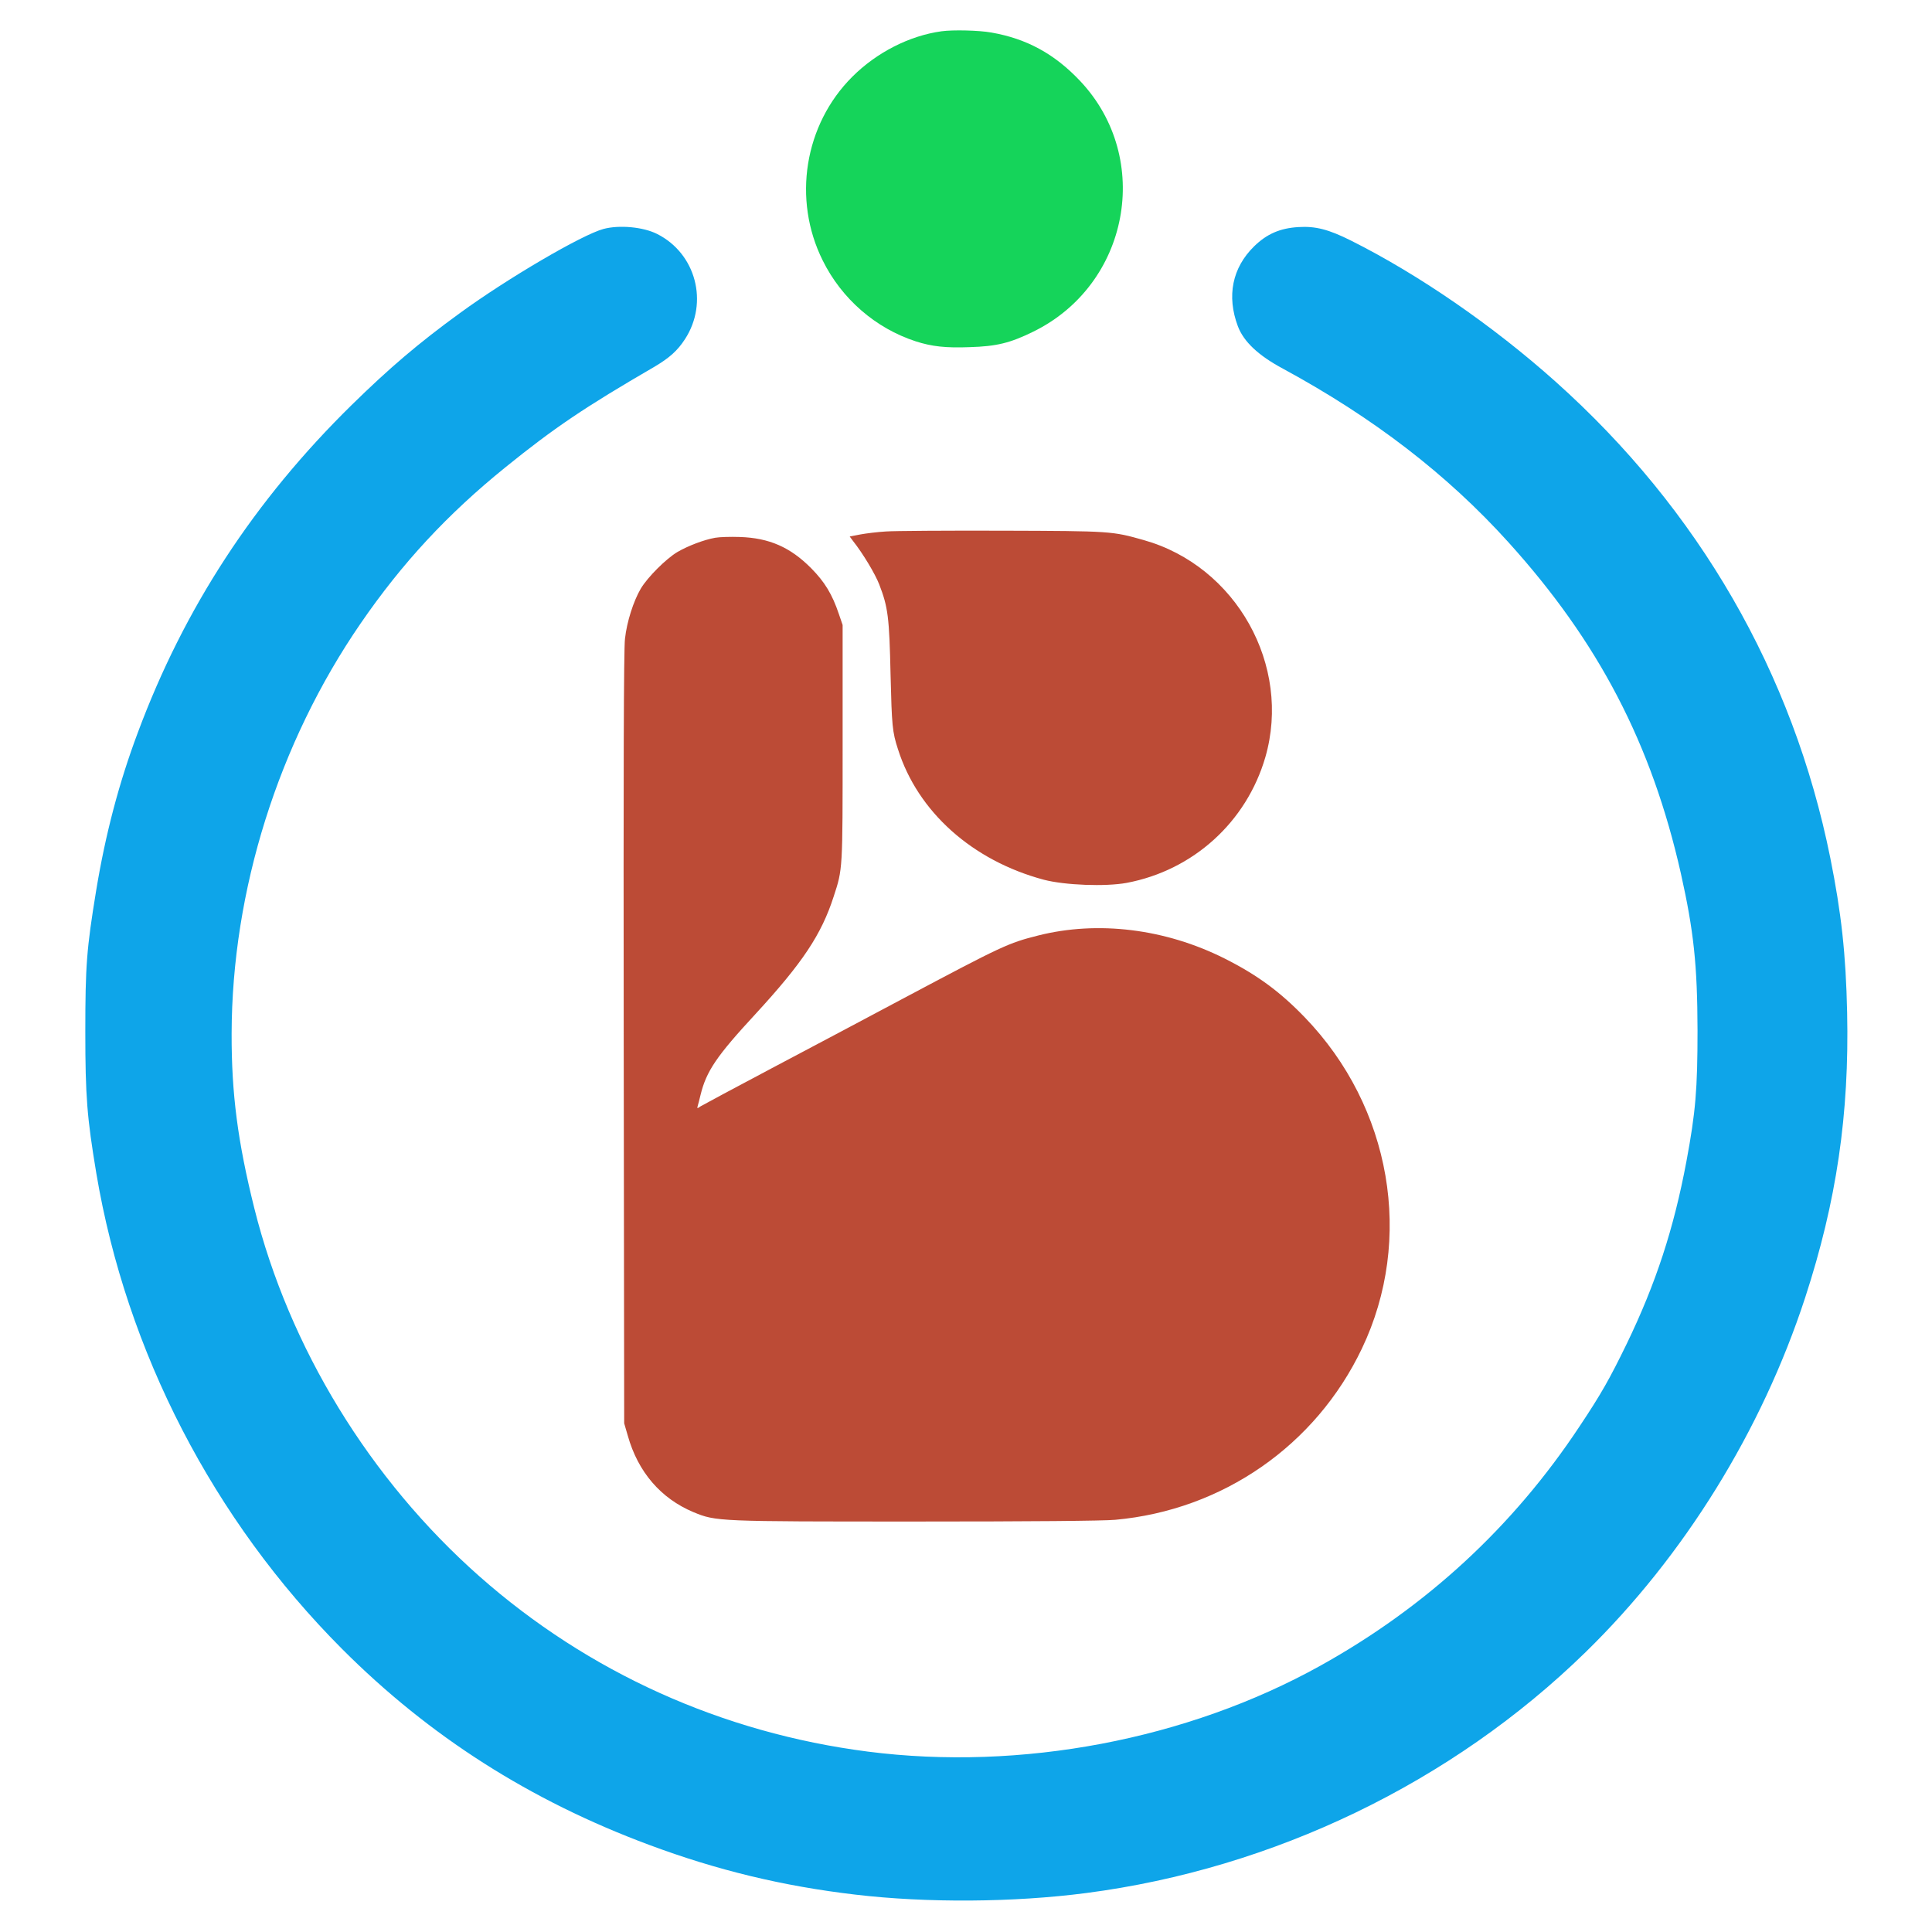
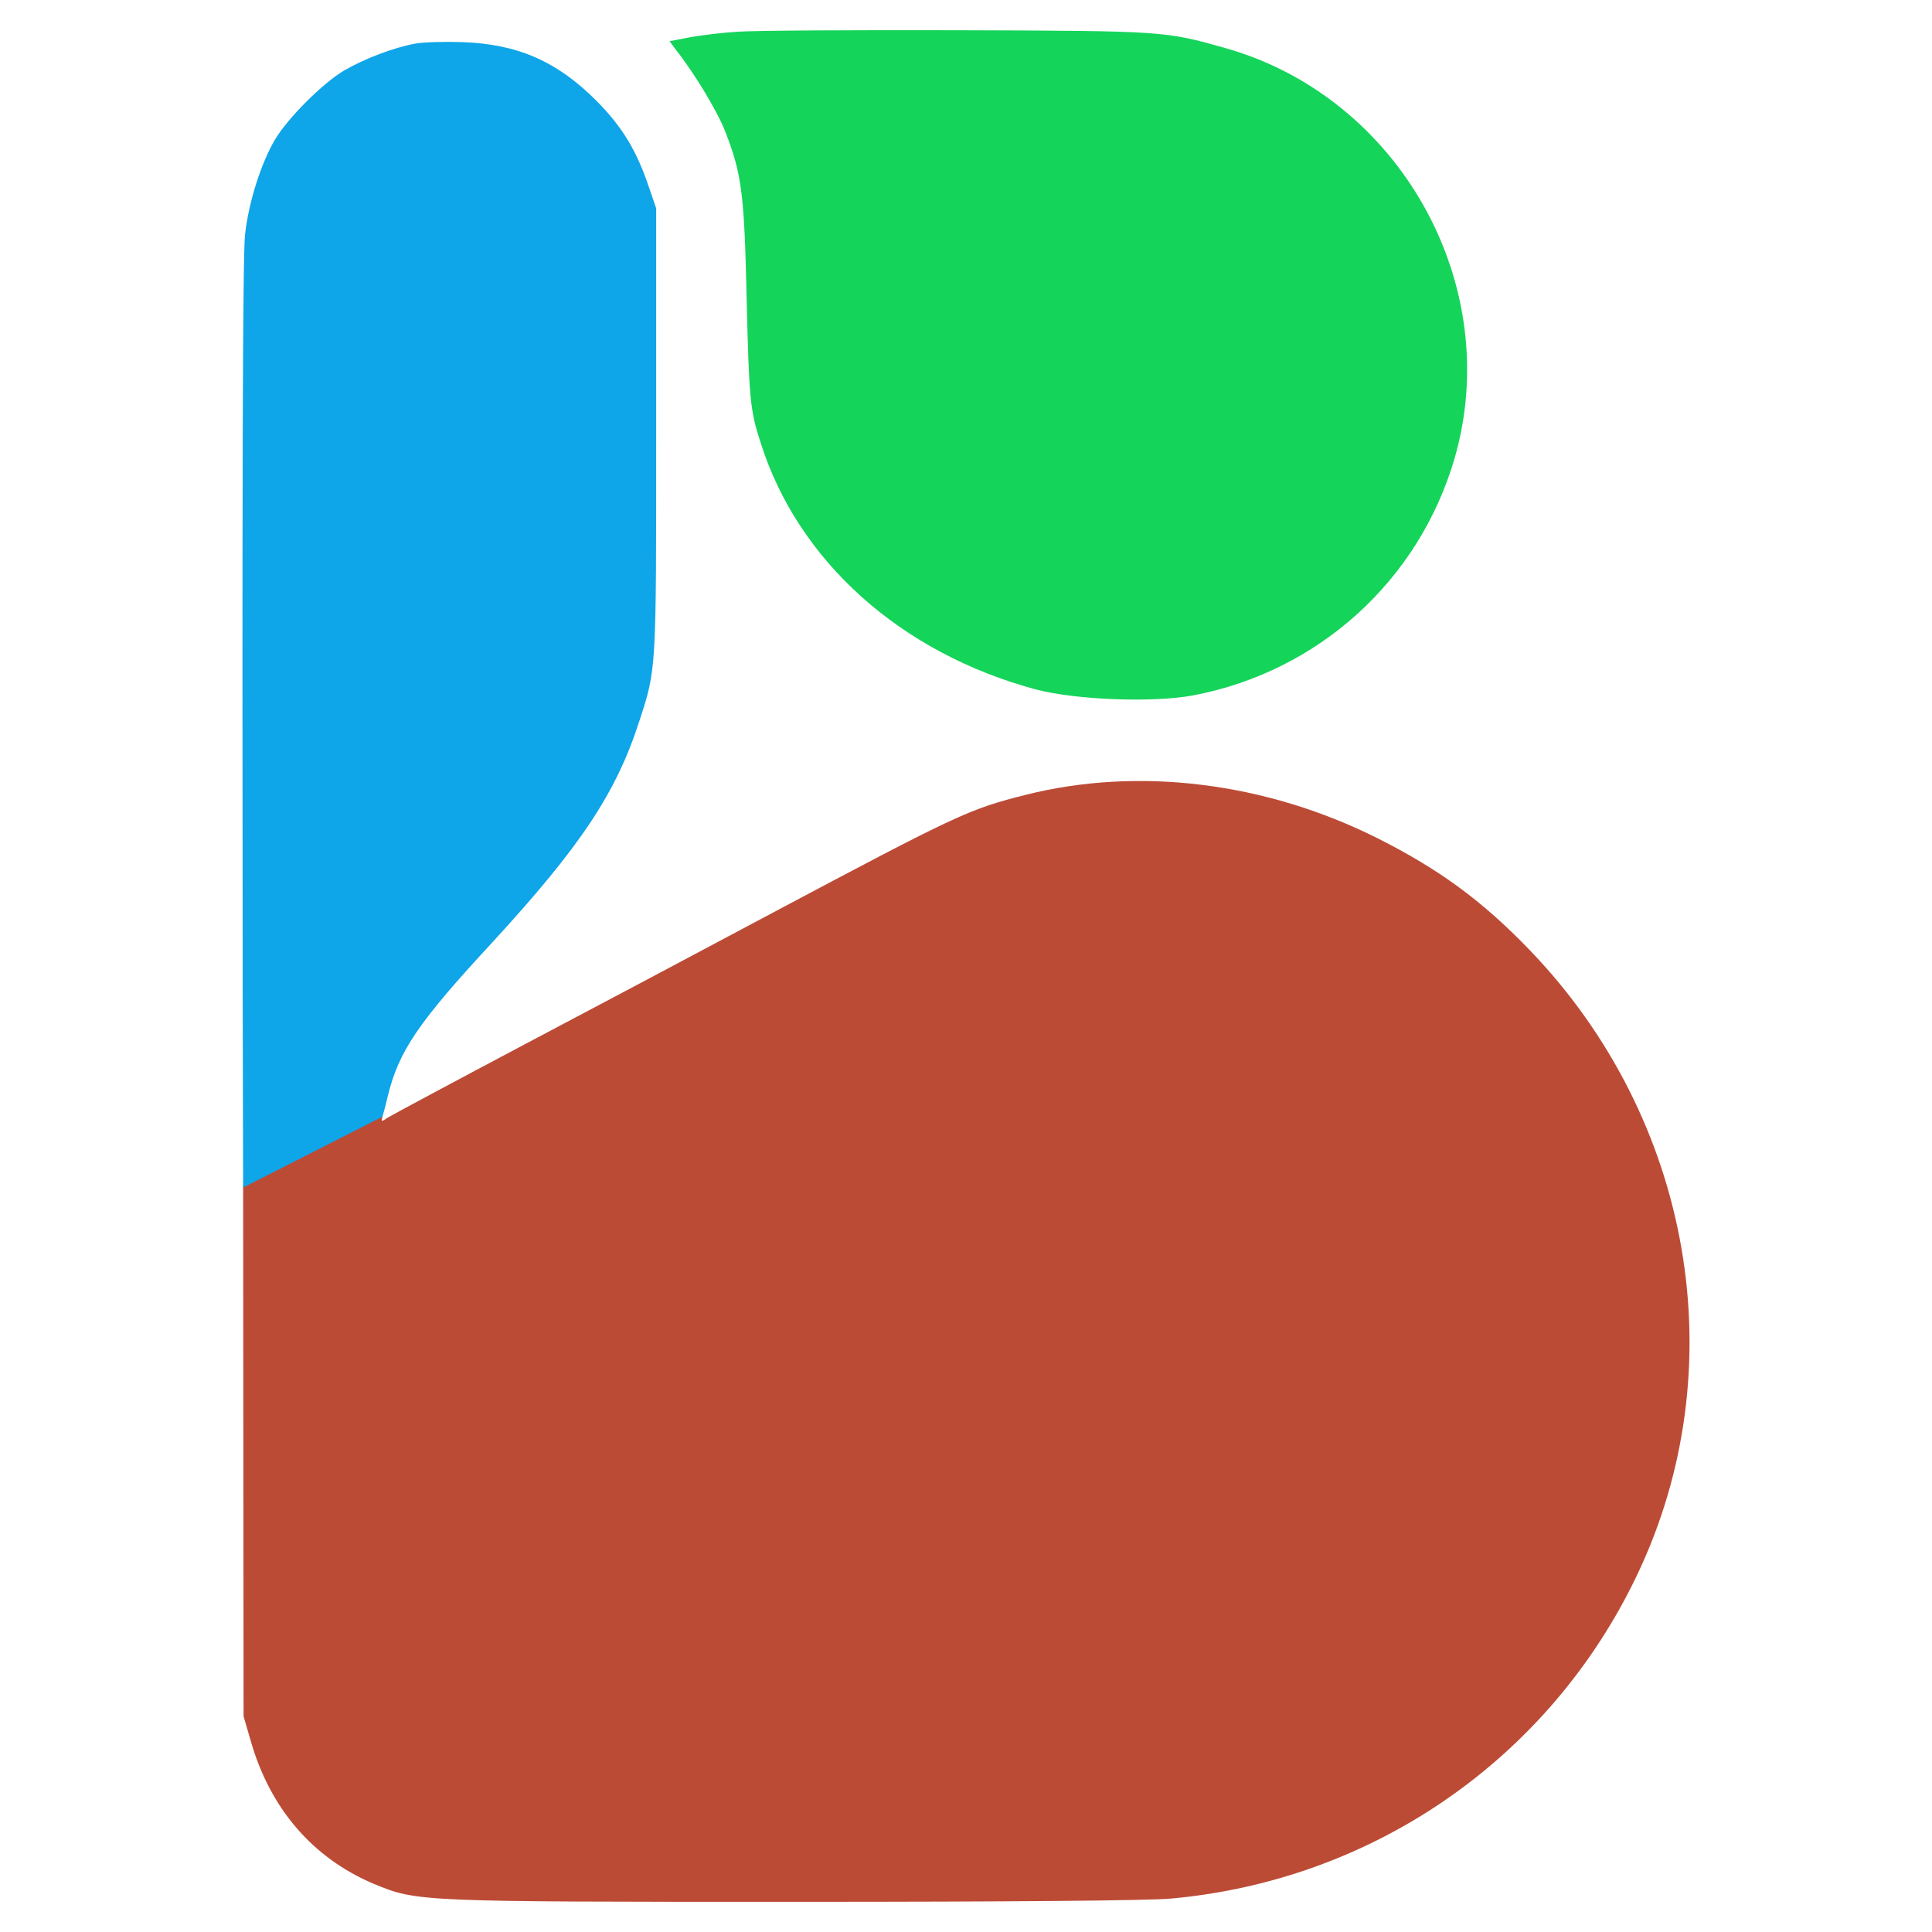
- <svg xmlns="http://www.w3.org/2000/svg" viewBox="1.967 2.870 96.067 96.067">
-   <path id="blue" fill="#0EA5E9" transform="translate(0.926888,-0.005946) scale(0.0781419) translate(0,1280) scale(0.1,-0.1)" d="M3973 10975 c-137 -37 -610 -314 -913 -535 -264 -192 -447 -348 -689 -585 -619 -608 -1065 -1290 -1361 -2085 -120 -320 -206 -647 -265 -1005 -61 -372 -69 -478 -69 -900 0 -409 11 -545 70 -899 191 -1135 745 -2206 1564 -3027 554 -555 1196 -965 1955 -1247 432 -161 850 -262 1310 -316 456 -54 1010 -50 1470 10 1192 155 2328 703 3178 1533 626 611 1120 1408 1397 2256 200 613 281 1167 267 1814 -8 373 -37 634 -107 983 -237 1177 -836 2216 -1749 3032 -397 355 -870 681 -1301 897 -142 71 -226 93 -335 86 -117 -7 -201 -44 -281 -122 -140 -137 -176 -317 -104 -509 37 -98 130 -186 287 -270 575 -312 1044 -672 1435 -1105 574 -635 911 -1282 1097 -2107 82 -367 105 -582 106 -999 0 -373 -12 -520 -71 -835 -80 -426 -194 -775 -379 -1158 -109 -224 -163 -320 -301 -527 -423 -639 -975 -1148 -1650 -1523 -846 -470 -1905 -671 -2879 -546 -926 119 -1778 503 -2471 1115 -698 617 -1211 1455 -1433 2344 -105 422 -145 727 -144 1110 2 910 297 1848 821 2610 263 383 552 695 922 994 308 249 501 380 949 640 94 56 145 101 193 175 152 234 69 545 -177 669 -89 45 -241 59 -342 32z" />
-   <path id="green" fill="#15D45A" transform="translate(0.926888,-0.005946) scale(0.0781419) translate(0,1280) scale(0.1,-0.1)" d="M6125 12233 c-205 -28 -414 -135 -569 -290 -305 -305 -381 -780 -188 -1168 121 -245 337 -432 592 -515 102 -33 192 -43 344 -37 170 5 256 26 401 97 614 298 766 1103 302 1596 -163 173 -341 270 -566 309 -77 14 -244 18 -316 8z" />
-   <path id="red" fill="#BC4B36" transform="translate(0.926888,-0.005946) scale(0.0781419) translate(0,1280) scale(0.1,-0.1)" d="M5770 9050 c-52 -3 -125 -12 -163 -19 l-67 -13 20 -27 c65 -82 142 -211 168 -278 56 -145 64 -208 72 -573 8 -325 11 -365 47 -475 126 -399 473 -709 928 -831 134 -35 392 -45 528 -20 423 80 762 387 882 800 168 583 -185 1215 -773 1381 -202 57 -205 58 -902 60 -355 1 -688 -1 -740 -5z M4684 9010 c-73 -13 -174 -52 -241 -91 -73 -44 -188 -159 -232 -232 -47 -80 -89 -211 -101 -320 -8 -63 -10 -867 -8 -2542 l3 -2450 23 -79 c65 -231 210 -399 417 -486 145 -60 152 -60 1420 -60 726 0 1192 4 1265 11 683 62 1275 473 1569 1089 333 697 188 1537 -363 2108 -158 164 -304 271 -511 375 -377 189 -806 242 -1186 146 -190 -48 -225 -64 -859 -401 -223 -119 -598 -318 -835 -443 -236 -125 -441 -235 -454 -243 -22 -15 -23 -15 -18 3 3 11 12 43 18 70 37 151 102 247 350 515 299 325 419 505 497 747 58 177 57 165 57 978 l0 750 -24 70 c-42 125 -90 204 -176 291 -133 134 -267 193 -455 199 -58 2 -128 0 -156 -5z" />
+ <svg xmlns="http://www.w3.org/2000/svg" viewBox="1.967 1.967 96.067 96.067">
+   <g transform="translate(-46.51235,137.1241) scale(0.01476023,-0.01476023)">
+     <path id="bowl" fill="#BC4B36" d="M4103.50 5164.27 L4105.00 3375.00 L4128.00 3296.00 C4193.00 3065.00 4338.00 2897.00 4545.00 2810.00 C4690.00 2750.00 4697.00 2750.00 5965.00 2750.00 C6691.00 2750.00 7157.00 2754.00 7230.00 2761.00 C7913.00 2823.00 8505.00 3234.00 8799.00 3850.00 C9132.00 4547.00 8987.00 5387.00 8436.00 5958.00 C8278.00 6122.00 8132.00 6229.00 7925.00 6333.00 C7548.00 6522.00 7119.00 6575.00 6739.00 6479.00 C6549.00 6431.00 6514.00 6415.00 5880.00 6078.00 C5657.00 5959.00 5282.00 5760.00 5045.00 5635.00 C4809.00 5510.00 4604.00 5400.00 4591.00 5392.00 C4569.00 5377.00 4568.00 5377.00 4573.00 5395.00 L4573.00 5403.00 Z" />
+     <path id="stem" fill="#0EA5E9" d="M4573.00 5395.00 C4576.00 5406.00 4585.00 5438.00 4591.00 5465.00 C4628.00 5616.00 4693.00 5712.00 4941.00 5980.00 C5240.00 6305.00 5360.00 6485.00 5438.00 6727.00 C5496.00 6904.00 5495.00 6892.00 5495.00 7705.00 L5495.00 8455.00 L5471.00 8525.00 C5429.00 8650.00 5381.00 8729.00 5295.00 8816.00 C5162.00 8950.00 5028.00 9009.00 4840.00 9015.00 C4782.00 9017.00 4712.00 9015.00 4684.00 9010.00 C4611.00 8997.00 4510.00 8958.00 4443.00 8919.00 C4370.00 8875.00 4255.00 8760.00 4211.00 8687.00 C4164.00 8607.00 4122.00 8476.00 4110.00 8367.00 C4102.00 8304.00 4100.00 7500.00 4102.00 5825.00 L4103.50 5156.27 Z" />
+     <path id="top" fill="#15D45A" d="M5770.00 9050.00 C5718.00 9047.00 5645.00 9038.00 5607.00 9031.00 L5540.00 9018.00 L5560.00 8991.00 C5625.00 8909.00 5702.00 8780.00 5728.00 8713.00 C5784.00 8568.00 5792.00 8505.00 5800.00 8140.00 C5808.00 7815.00 5811.00 7775.00 5847.00 7665.00 C5973.00 7266.00 6320.00 6956.00 6775.00 6834.00 C6909.00 6799.00 7167.00 6789.00 7303.00 6814.00 C7726.00 6894.00 8065.00 7201.00 8185.00 7614.00 C8353.00 8197.00 8000.00 8829.00 7412.00 8995.00 C7210.00 9052.00 7207.00 9053.00 6510.00 9055.00 C6155.00 9056.00 5822.00 9054.00 5770.00 9050.00 Z" />
+   </g>
</svg>
